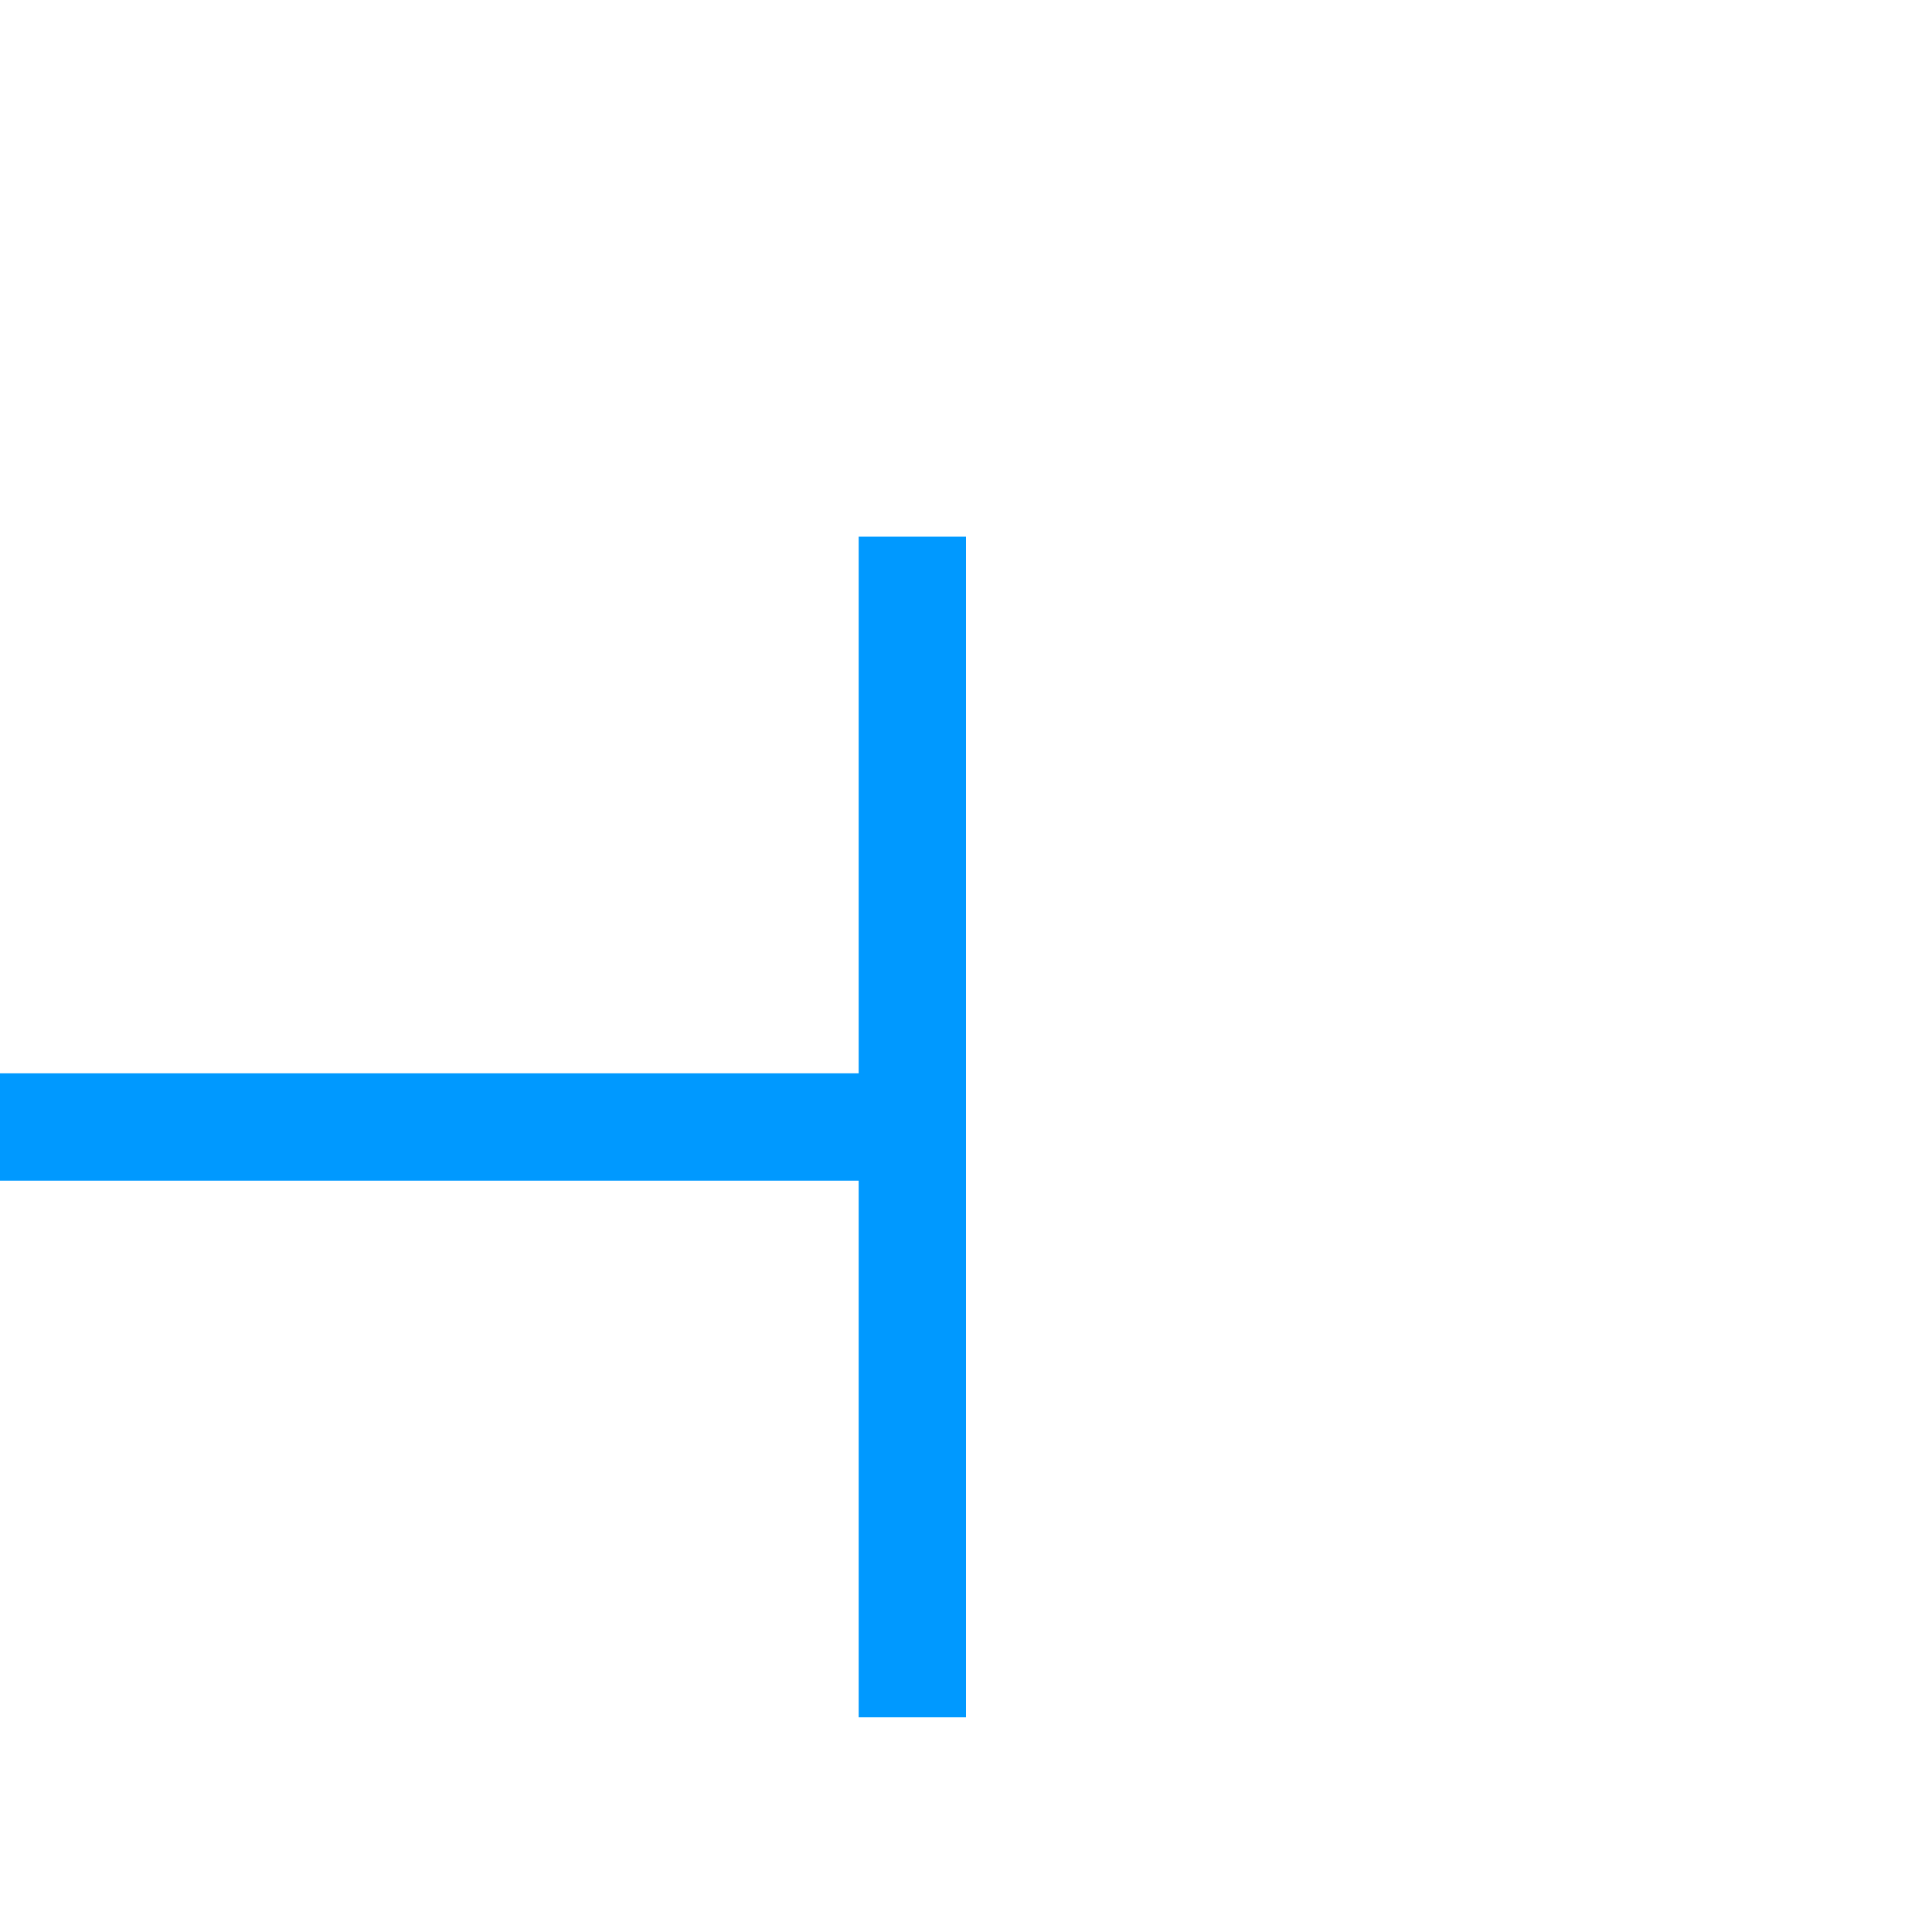
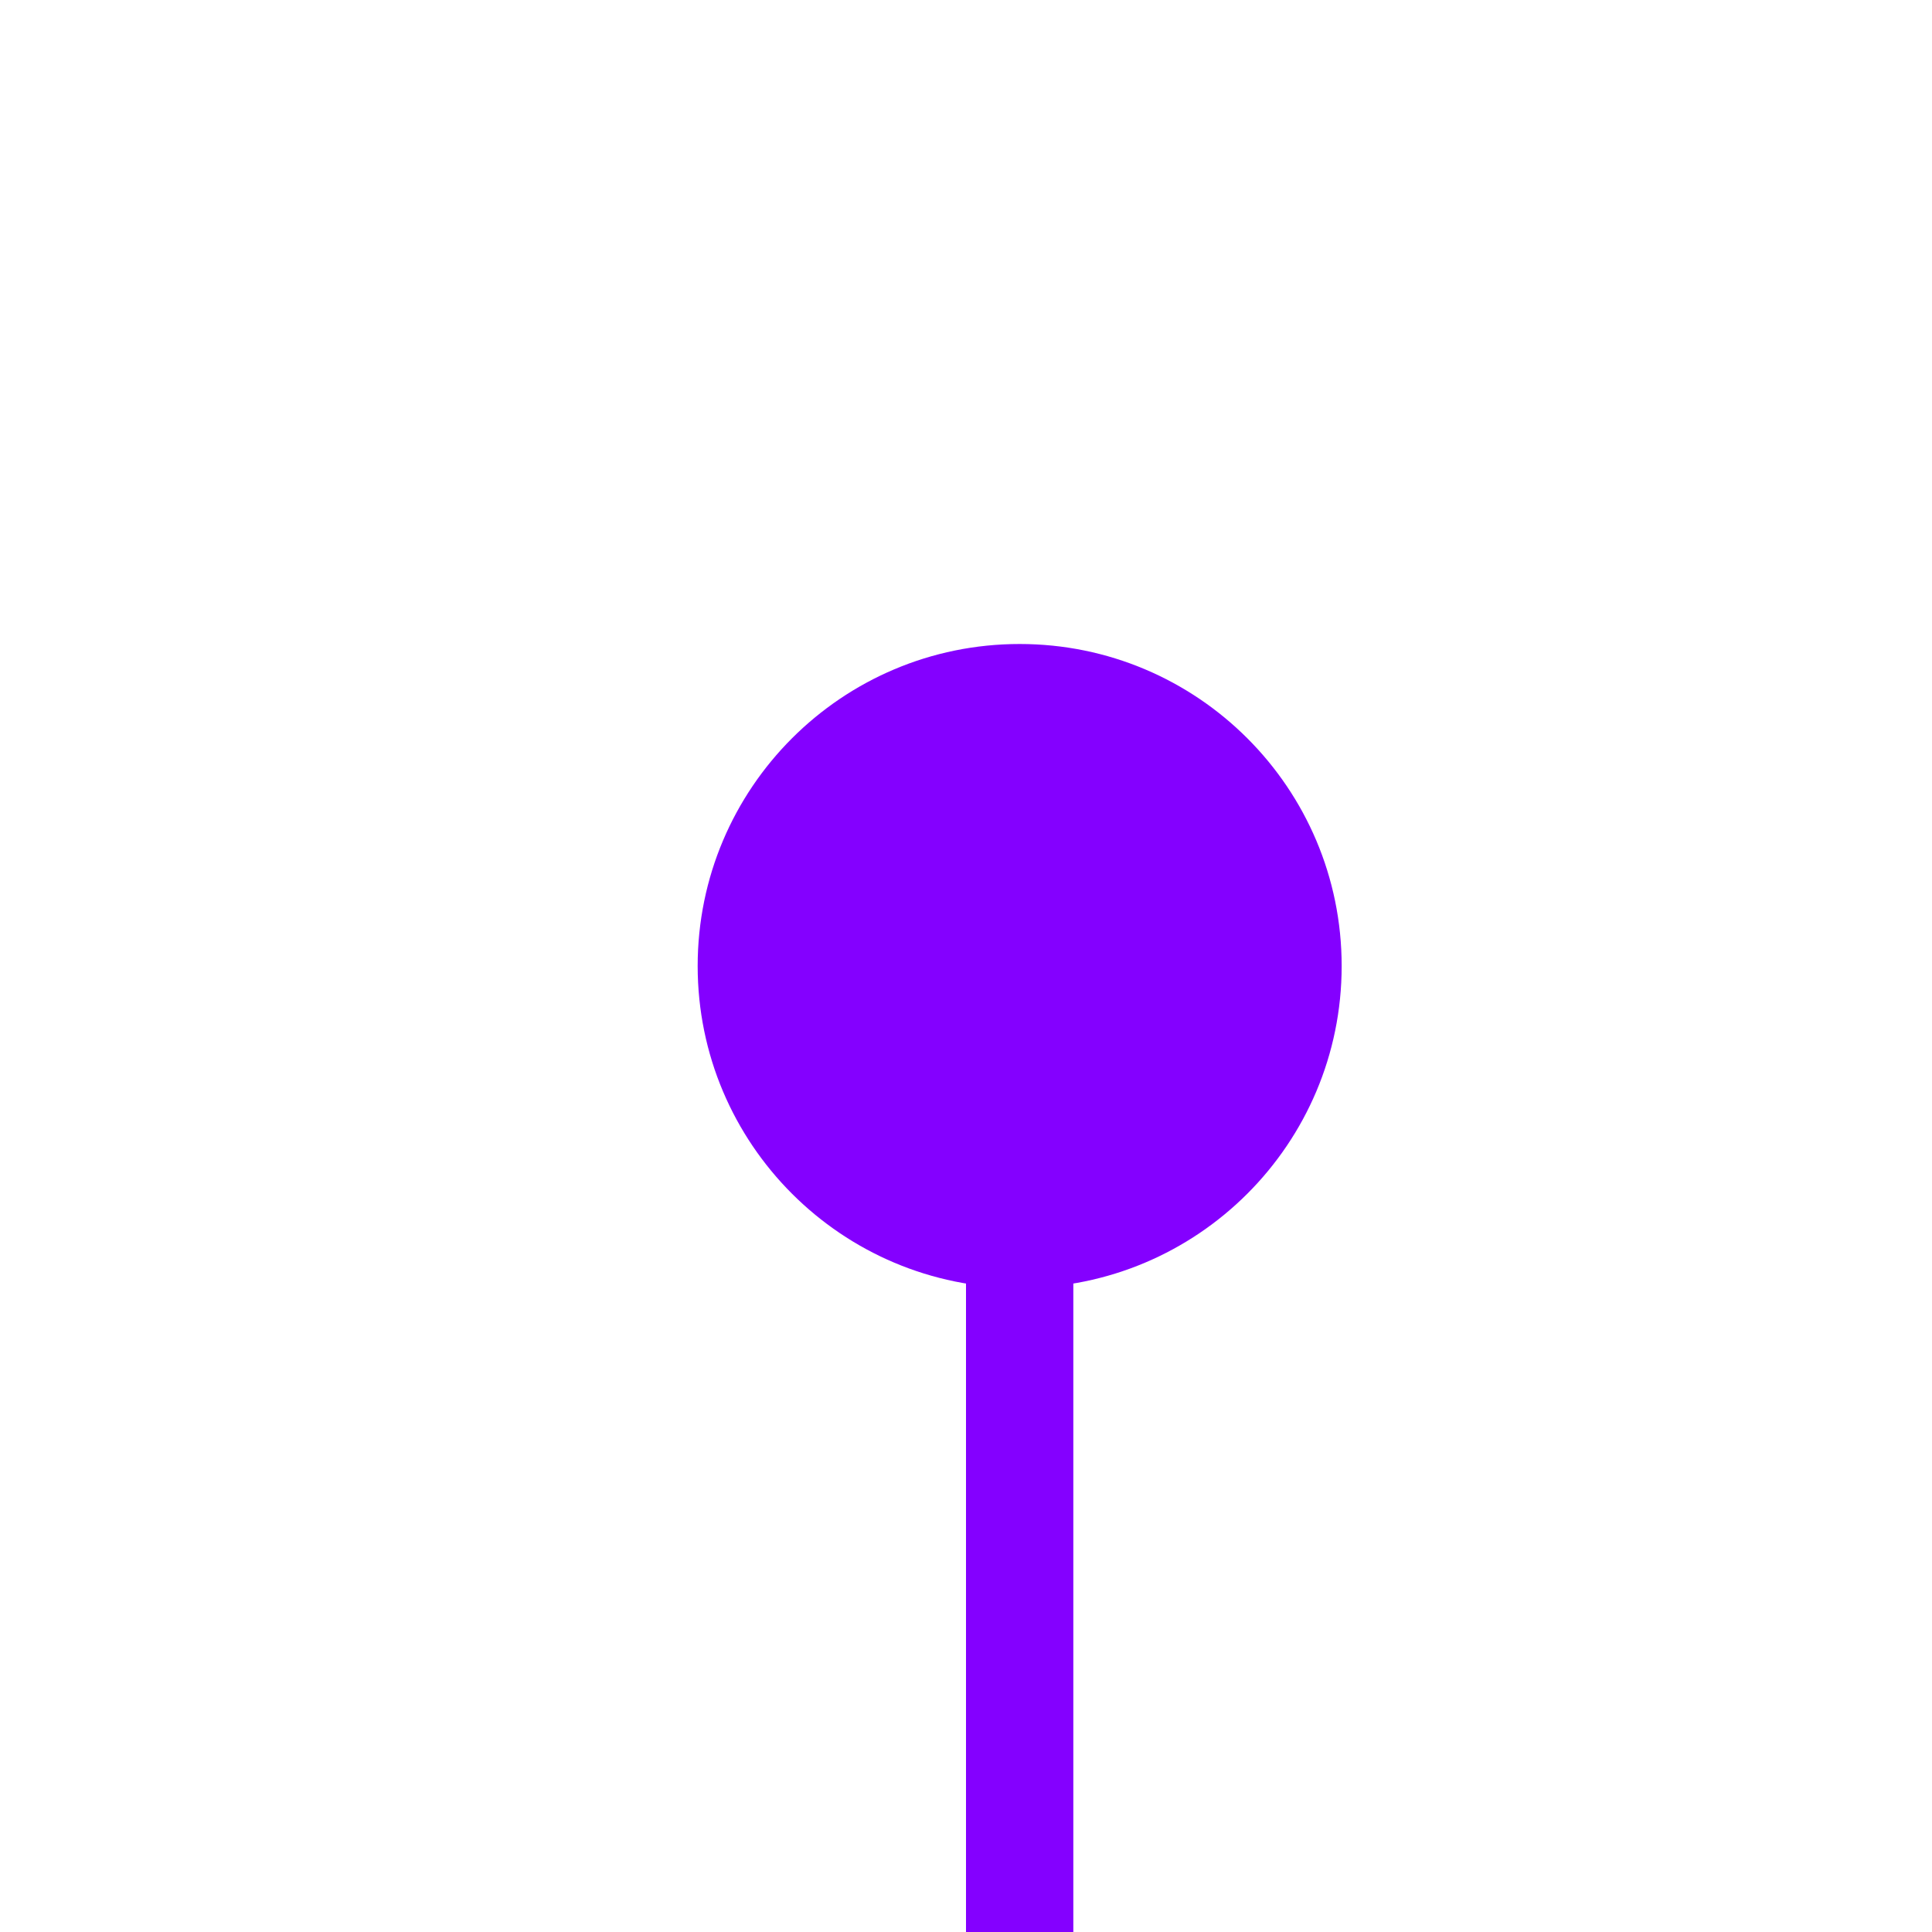
- <svg xmlns="http://www.w3.org/2000/svg" version="1.1" width="18px" height="18px" preserveAspectRatio="xMinYMid meet" viewBox="443 923  18 16">
-   <path d="M 421 932.5  L 452 932.5  " stroke-width="1" stroke="#0099ff" fill="none" />
-   <path d="M 423 929.5  A 3 3 0 0 0 420 932.5 A 3 3 0 0 0 423 935.5 A 3 3 0 0 0 426 932.5 A 3 3 0 0 0 423 929.5 Z M 451 927  L 451 938  L 452 938  L 452 927  L 451 927  Z " fill-rule="nonzero" fill="#0099ff" stroke="none" />
+ <svg xmlns="http://www.w3.org/2000/svg" version="1.1" width="18px" height="18px" preserveAspectRatio="xMinYMid meet" viewBox="343 763  18 16">
+   <path d="M 352.5 769  L 352.5 960  A 5 5 0 0 0 357.5 965.5 L 456 965.5  " stroke-width="1" stroke="#8400ff" fill="none" />
+   <path d="M 352.5 768  A 3 3 0 0 0 349.5 771 A 3 3 0 0 0 352.5 774 A 3 3 0 0 0 355.5 771 A 3 3 0 0 0 352.5 768 Z M 455 960  L 455 971  L 456 971  L 456 960  L 455 960  Z " fill-rule="nonzero" fill="#8400ff" stroke="none" />
</svg>
